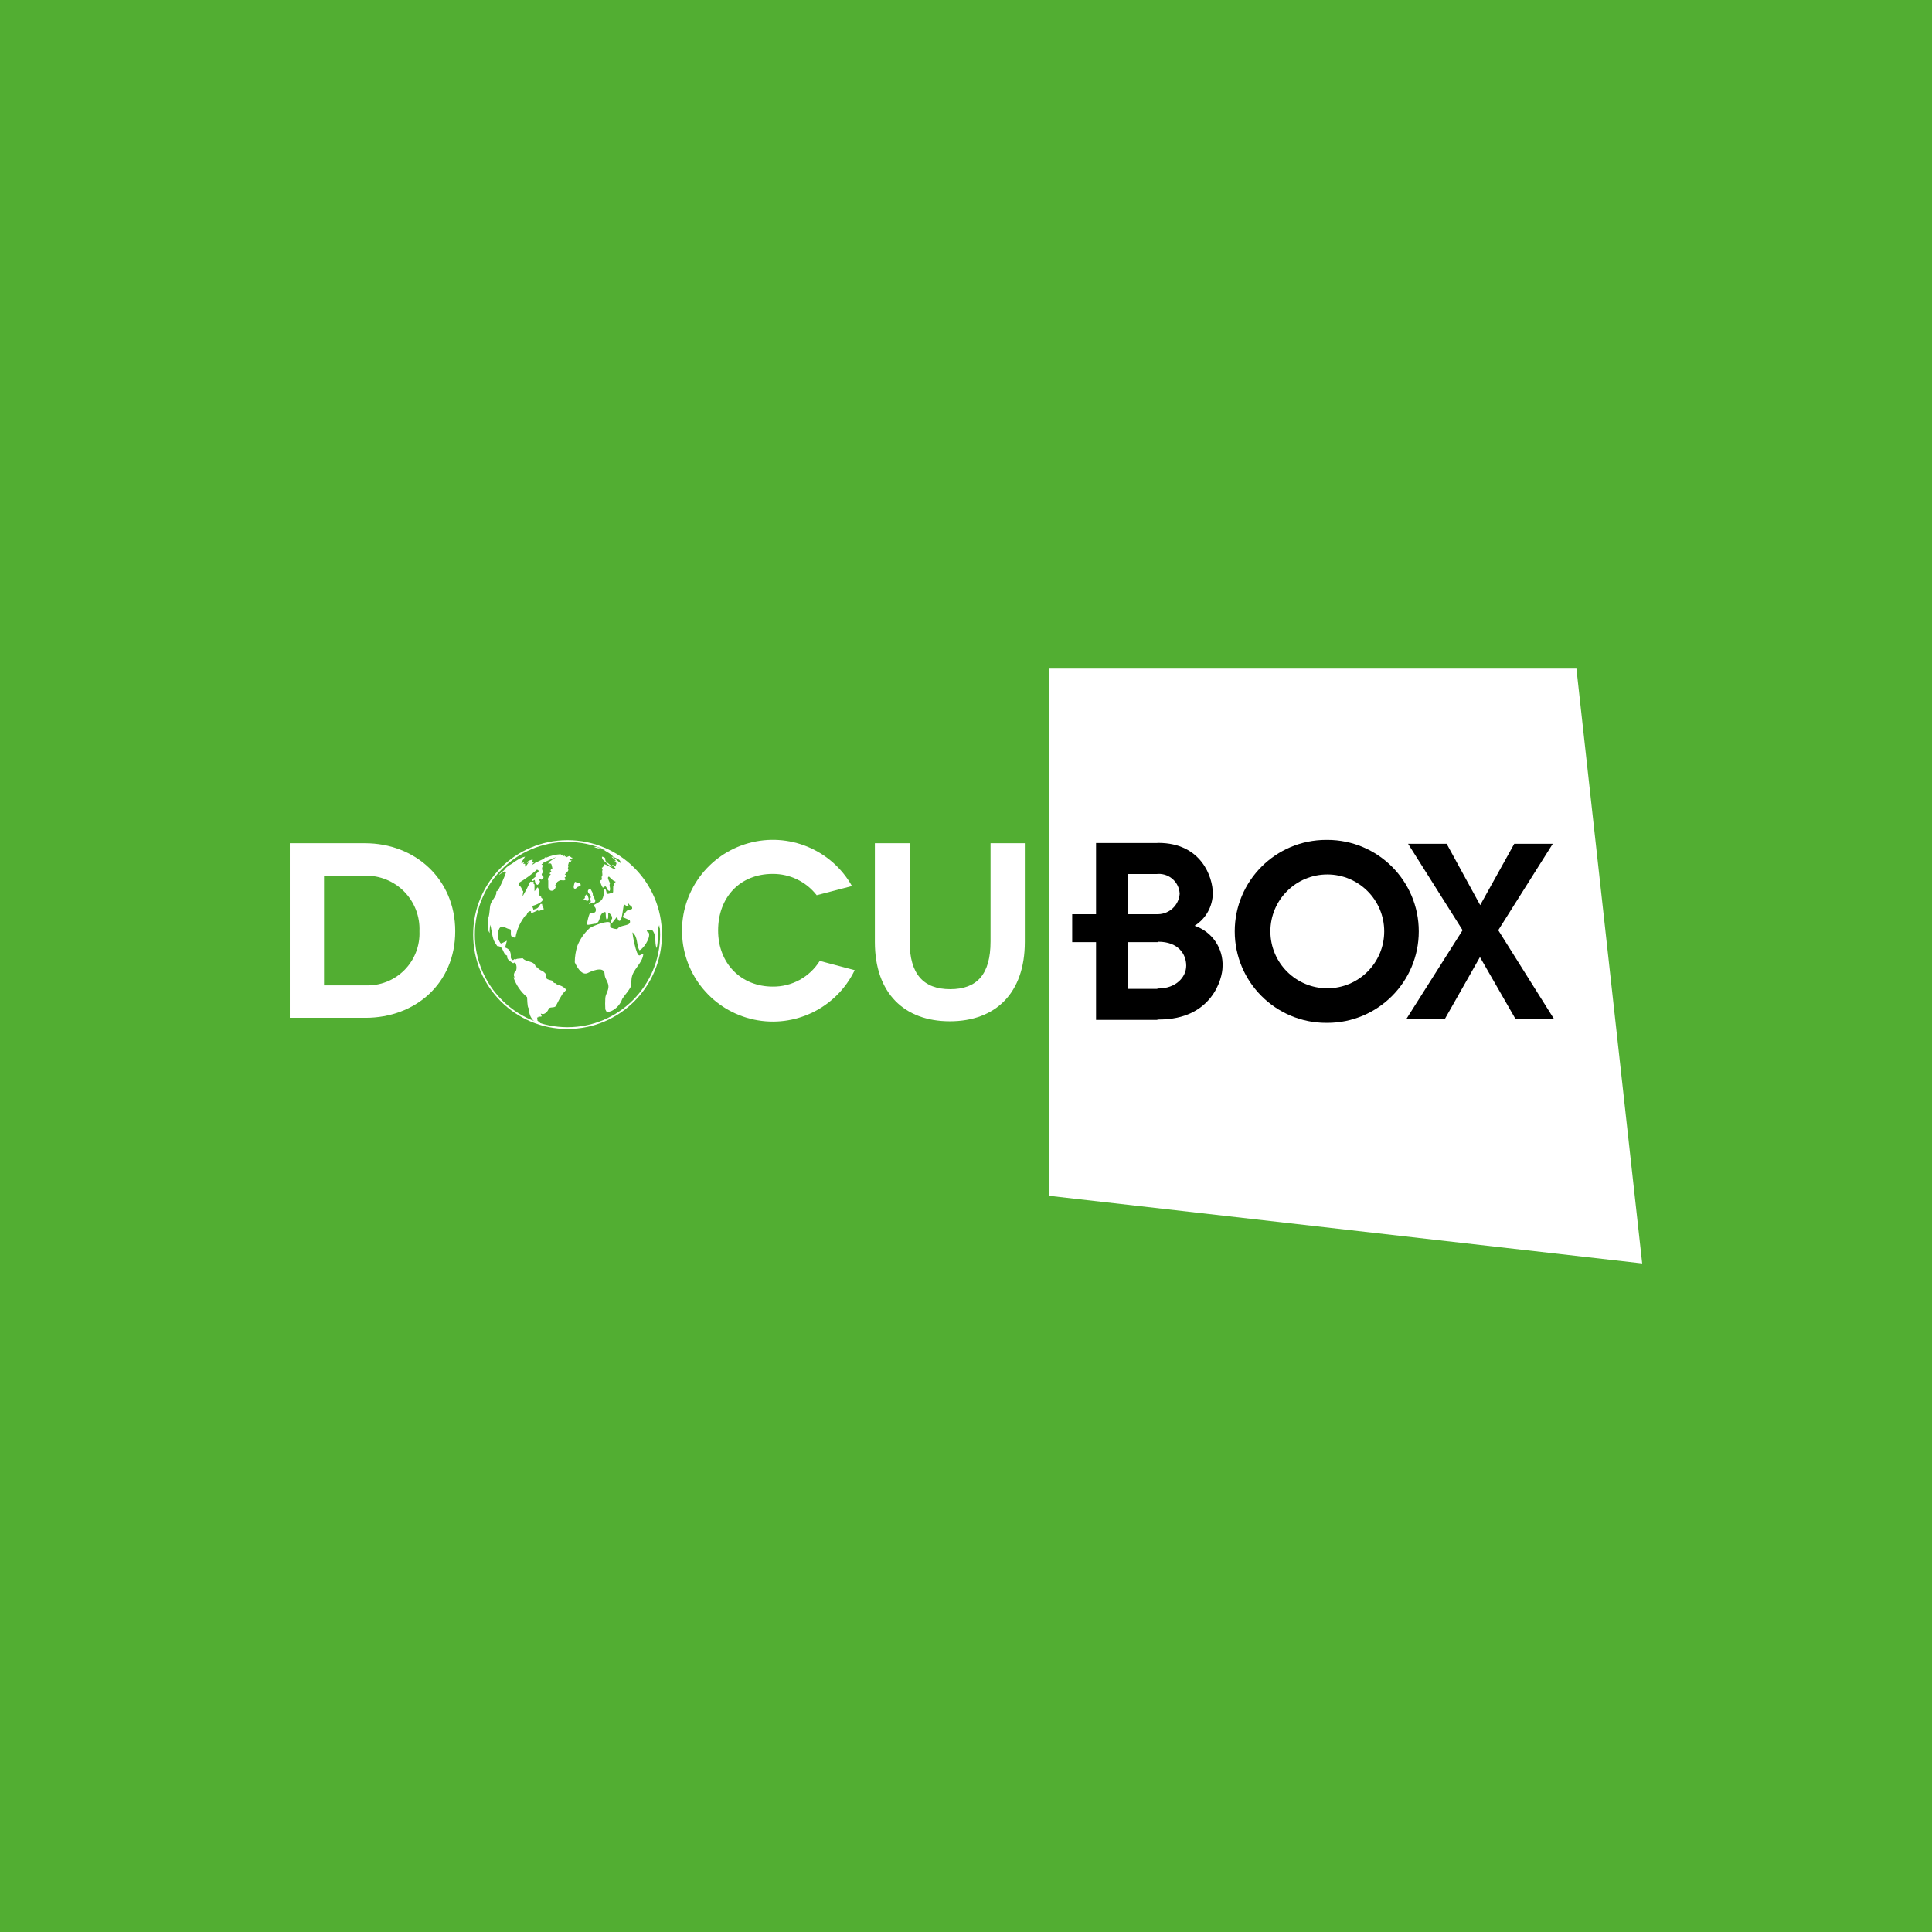
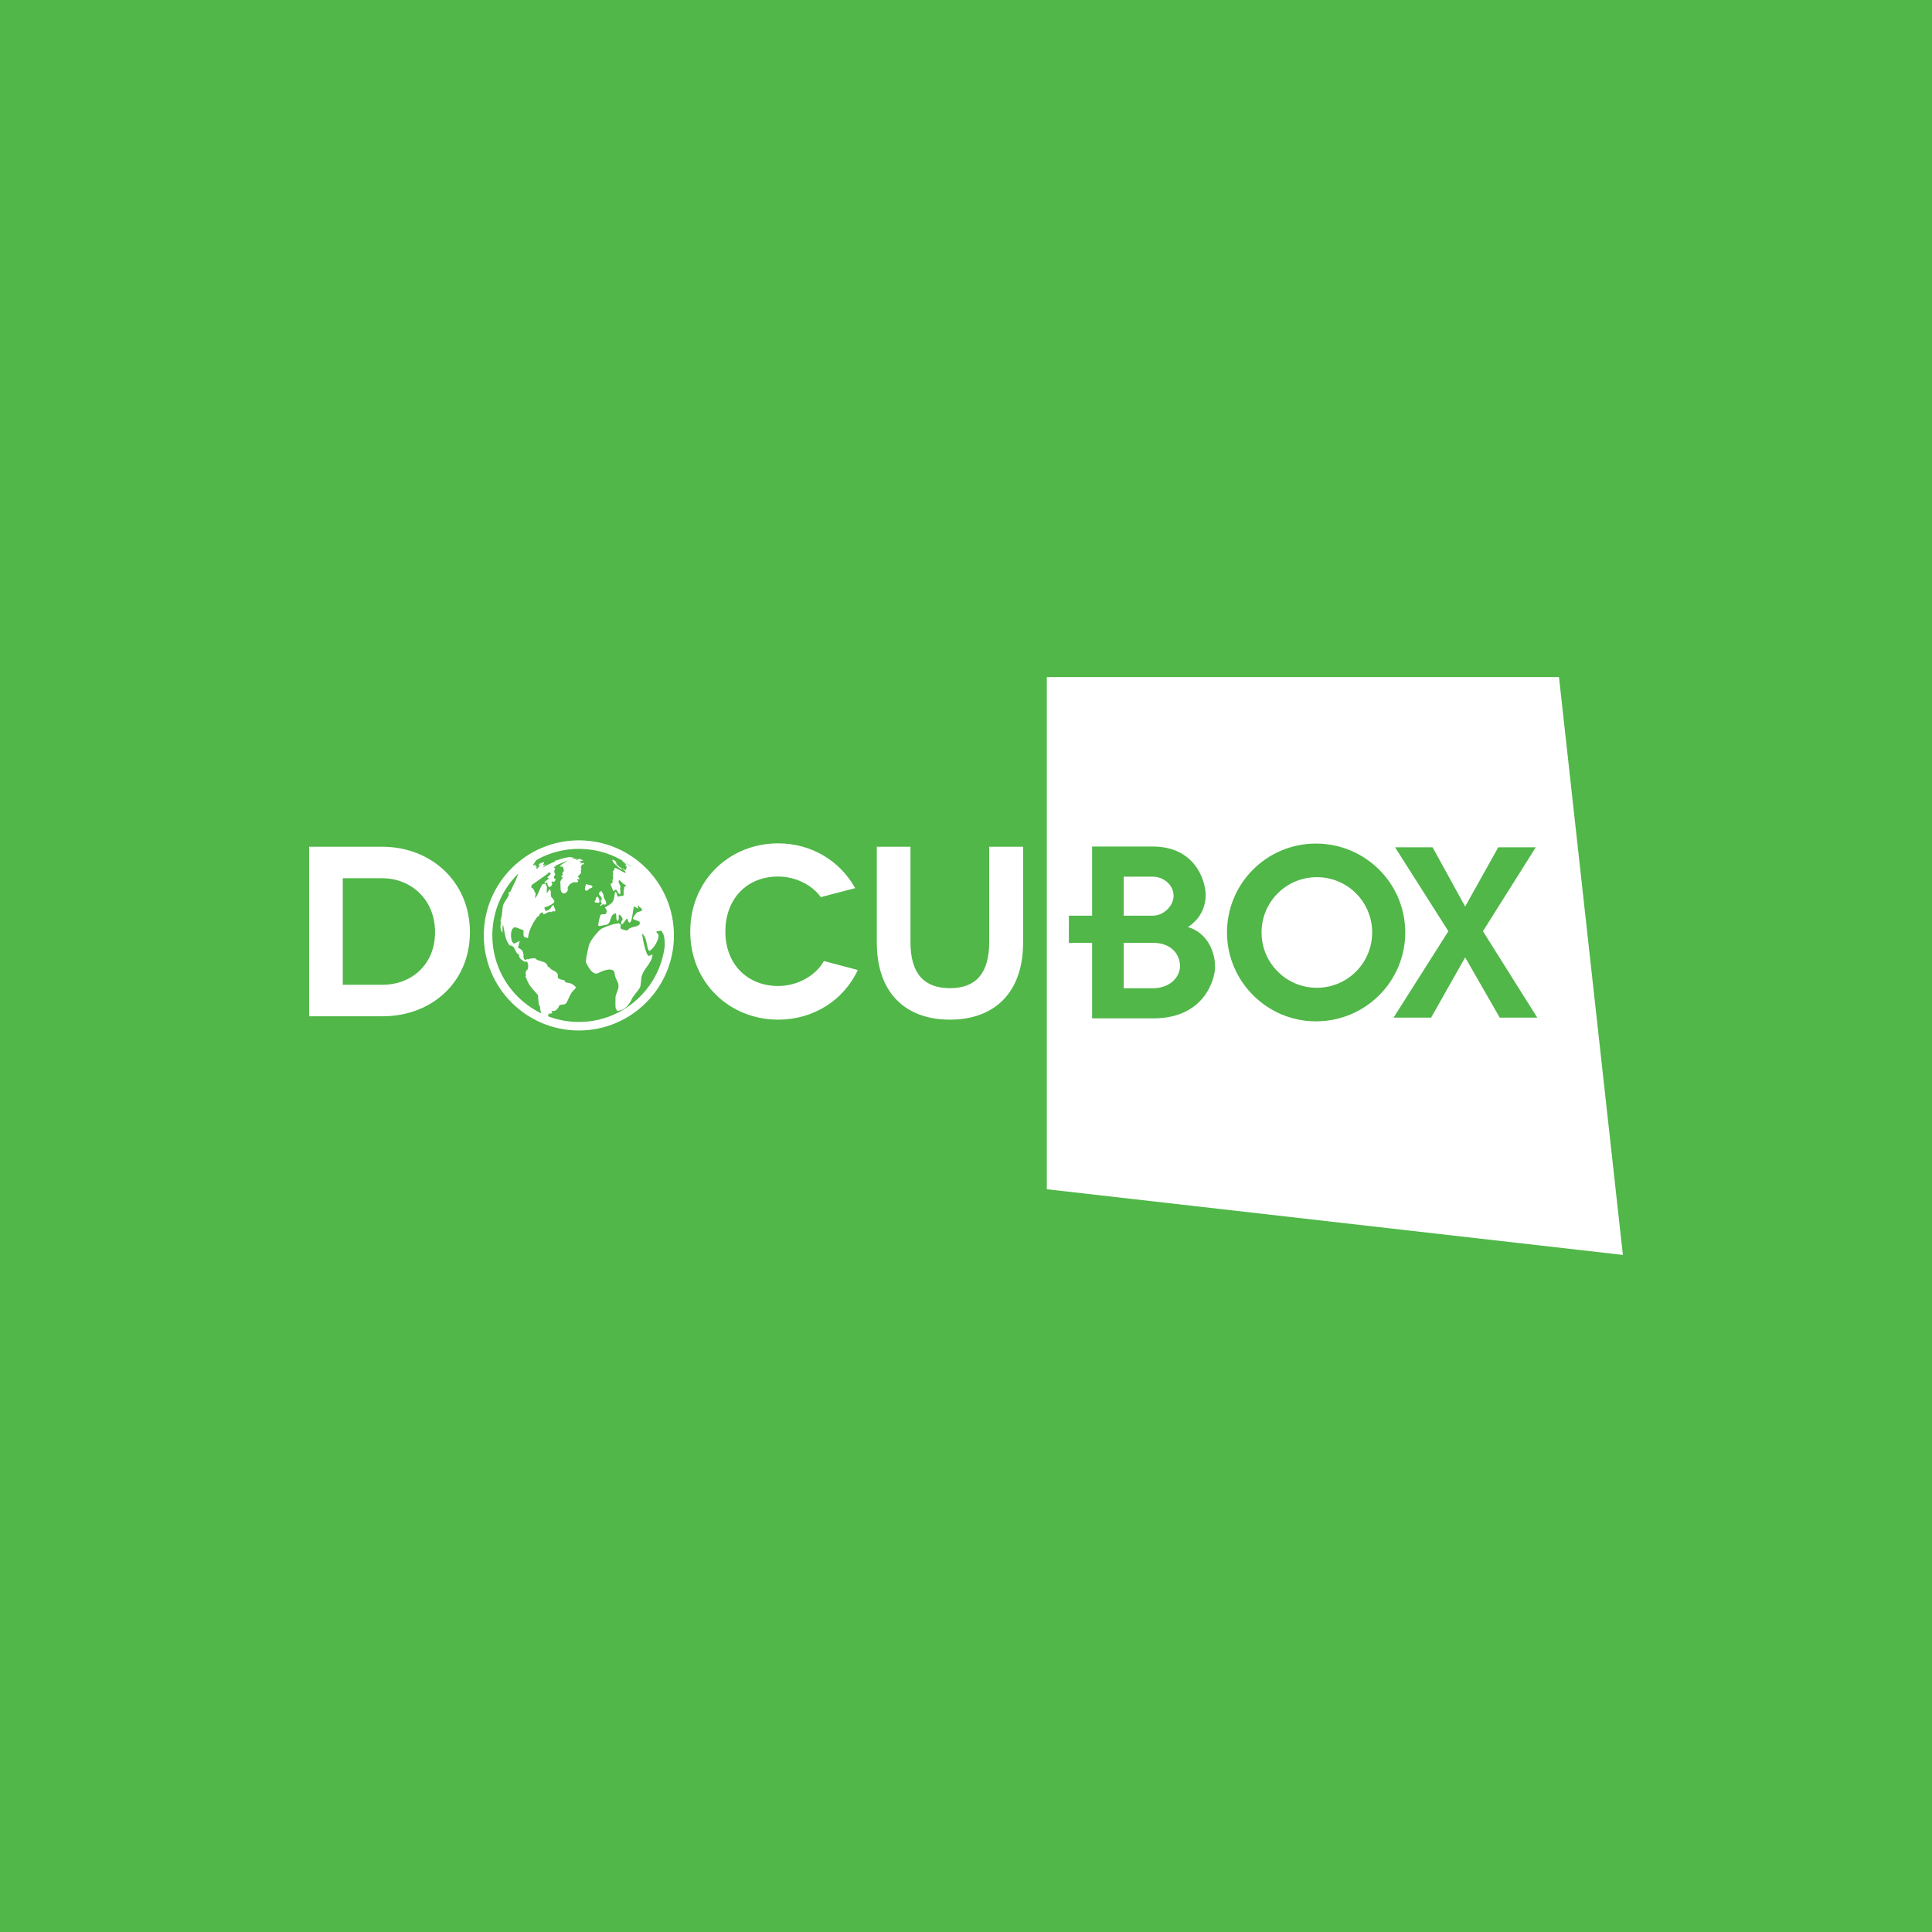
- <svg xmlns="http://www.w3.org/2000/svg" viewBox="0 0 283.46 283.46">
-   <defs>
-     <style>.cls-1{fill:#52ae32;}.cls-2{fill:#fff;}</style>
-   </defs>
-   <g id="Layer_2" data-name="Layer 2">
-     <g id="Filmbox">
-       <g id="docubox">
-         <rect class="cls-1" width="283.46" height="283.46" />
-         <g id="logo">
-           <path class="cls-2" d="M153.94,98.1v77.35l87,9.92L231.29,98.1Z" />
-           <path d="M217.13,140.43l-5.16,9.1h-5.65l8.27-13.05-8-12.68h5.66l4.92,9,5-9h5.65l-8,12.68,8.2,13.05h-5.65l-5.23-9.1Z" />
-           <path d="M169.81,138.23h-4.27v6.86h4.27v4.55h-9V138.23h-3.5v-4.1h3.5V123.69h9v4.55h-4.27v5.89h4.27Zm.13,0h-.13v-4.1h.13a3.22,3.22,0,0,0,3.14-3,3.05,3.05,0,0,0-3.14-2.91h-.13v-4.55h.13c6.35,0,8,5.07,8,7.38a5.68,5.68,0,0,1-2.67,4.78,6,6,0,0,1,4.1,6c0,1.79-1.59,7.75-9.33,7.75h-.23v-4.55h.13c2.55,0,4.1-1.63,4.1-3.35s-1.19-3.51-4.1-3.51" />
-           <path d="M194.74,145a8.35,8.35,0,1,1,0-16.7v-5.07h-.16a13.42,13.42,0,1,0,0,26.84h.16V145h0v5.07a13.42,13.42,0,0,0,0-26.84v5.07a8.35,8.35,0,0,1,0,16.7Z" />
-           <path class="cls-2" d="M83.26,123.27a13.85,13.85,0,1,0,13.86,13.84A13.85,13.85,0,0,0,83.26,123.27Zm0,.26a13.59,13.59,0,1,1-13.59,13.58A13.59,13.59,0,0,1,83.26,123.53Z" />
-           <path class="cls-2" d="M96.82,136.14c0,.16.1.15.1-.26s0-.39-.13-1.16c-.07-.39-.1-.42-.27-1.17a9.11,9.11,0,0,0-.33-1.07,11.07,11.07,0,0,0-.43-1.06c-.16-.36-.16-.34-.49-1-.2-.34-.23-.36-.63-1-.2-.32-.2-.29-.63-.88-.26-.31-.26-.29-.73-.85-.29-.29-.33-.31-.86-.81a7.56,7.56,0,0,0-.92-.76c-.33-.27-.5-.35-1.09-.76-.27-.17-.43-.24-.7-.39a2,2,0,0,0-.3-.16c-.33-.18-.23-.08-.39-.13l.39.26h0a4.63,4.63,0,0,0-1-.39l-.07,0-.56-.16.13,0a1.5,1.5,0,0,0-.76-.13c.49.26,1.09.23,1.62.48h-.13a13.88,13.88,0,0,1,1.29.83l-.14,0c.4.39,1.23.33,1.29,1.09-.86-.68-.86-.68-1.22-.94l-.13,0c.56.48.56.48.66.65a.75.75,0,0,0-.23-.07l.3.35s0,0-.17.49c-.17-.05-.17-.05-.36-.25h-.14a6,6,0,0,1,.5.52v.14c-.6-.17-1-.57-1.62-.75l-.1.08c0,.23,0,.23-.13.32s0,.1,0,.14l-.13-.06,0,.1a2.77,2.77,0,0,0,.1.26c-.2.31.13.69-.14,1,0,.1,0,.23.07.33s-.27.17-.33.28a4.45,4.45,0,0,0,.43,1,.73.73,0,0,0,.3-.19h.13c.2.22.2.58.56.67.23-.36-.13-.77.07-1.13-.37-.82-.37-.82-.17-1,.66.63.66.63,1,.76-.06.13-.2.23-.26.35a.25.25,0,0,1-.1.33c0,.87,0,.87-.1,1l-.1,0c-.26,0-.46.14-.69.11-.14-.22-.1-.49-.27-.69l-.13,0c-.2,1.58-.2,1.58-1.49,2.29V133a.63.63,0,0,1,.17.77c-.2.3-.6,0-.83.23a6.08,6.08,0,0,0-.4,1.59c.07.14.07.14,1.09-.06h.14c.89-.24.39-1.6,1.45-1.73.13.36,0,.73.17,1.08a.65.65,0,0,0,.13,0c.13-.14.13-.14.13-.87l.17,0a.87.87,0,0,1,.39.87.5.5,0,0,1-.13,0,.88.88,0,0,0-.06.26c.06.48.06.48.86-.57l.09,0c.1.39.1.39.27.54.33,0,.4-.4.69-2.39l.1,0c.47.31.47.31.57.25s-.07-.26-.07-.39h.13c.07.31.56.33.5.72,0,.07,0,.07-.7.28-.1,0-.72.78-.66,1,0,0,0,0,1,.42.37,1-1.45.57-1.82,1.33a3.38,3.38,0,0,1-.92-.21c-.23-.2-.07-.46-.13-.69-.17-.52-2.62.45-3,.74a7,7,0,0,0-1.79,2.55,7.83,7.83,0,0,0-.4,2.48c.47,1,1.16,2,2,1.51,0,0,2.34-1.19,2.38.22,0,.63.53,1.11.56,1.75s-.4,1.13-.46,1.73a13.75,13.75,0,0,0,0,1.68c.13.2.16.43.33.41l.53-.15a3.1,3.1,0,0,0,1.62-1.78c.3-.48.69-.9,1-1.37s.27-.36.37-1.58c.13-1.39,1.55-2.2,1.72-3.58l-.13-.06a3.71,3.71,0,0,1-.4.19c-.53.2-1.09-3.33-1.06-3.38.83.69.56,1.78,1,2.62.46,0,1.78-1.84,1.38-2.59l-.13,0c-.23-.44-.26-.23.6-.42.76.85.33,1.77.69,2.71.37-1.1-.06-2.3.4-3.39.1.38,0,.45,0,.42" />
-           <path class="cls-2" d="M88.82,125.92h0s0,0-.13-.1a.91.91,0,0,0-.37-.13.46.46,0,0,0,0,.17,1.41,1.41,0,0,0,.19.34l.1.08a2.34,2.34,0,0,0,.33.3c.07.06.1.13.17.19a3.77,3.77,0,0,0,.63.39c.06,0,.06,0,0-.08a1.71,1.71,0,0,0-.3-.24c-.1-.09-.49-.4-.59-.52s0,0,0-.08-.13-.18-.13-.28,0,0,0,0" />
-           <path class="cls-2" d="M83.56,125.85h0Zm-2,18.41c-.36,0-.39-.16-.43-.35-1-.26-1-.27-1-.69,0-.23,0-.32-.3-.58s-.53-.26-.73-.44a.75.75,0,0,1-.16-.13.41.41,0,0,1-.13-.17l-.2,0c-.17-1-1.43-.68-1.92-1.31-.86.07-.86.07-1.09.2l-.1-.09a2,2,0,0,0-.23.17.46.46,0,0,1-.33-.4c.06-.94-.27-1.25-.83-1.45.07-.35.2-.68.26-1l-.82.41-.14-.07a2.11,2.11,0,0,1-.13-2.17c.43-.57,1.06.15,1.59.15.23.35-.1.81.26,1.13.1,0,.4.15.5.09a7,7,0,0,1,1.49-3.28l.13,0c.13-.42.23-.48.53-.61l.13.05V134a7.45,7.45,0,0,0,1-.45l.1.12c.24,0,.43-.28.7-.1.2-.34-.23-.61-.17-.94l-.23,0c-.4.64-.4.64-1.06.84,0-.2-.16-.36-.13-.55.4-.1,2.08-.73,1.29-1.21a.21.21,0,0,1,0-.13c-.66-.32-.13-1-.53-1.39-.19.17-.29.4-.46.57l0-1-.13-.07c0-.1,0-.22,0-.31l-.5,0a22.84,22.84,0,0,1-1.12,2.14,6.72,6.72,0,0,1,.1-.73c-.27-.29-.23-.75-.7-.9l.1-.38a18.49,18.49,0,0,0,2.62-1.92.94.94,0,0,1,.26.18c-.1.2-.1.2-.5.53,0,.05,0,.11,0,.16a.31.31,0,0,0,.23,0v0c-.76.61-.76.61-.66.82l.33-.19c.06.56.23.67.43.74a1,1,0,0,0,.36-.52c-.06-.07-.1-.16-.16-.23s.1-.09.13-.13a.6.6,0,0,1,.23.13l.33-.38a.32.32,0,0,0-.23-.14.82.82,0,0,0-.07-.3,3.62,3.62,0,0,0,.2-.33c-.2-.48-.2-.48,0-1a.5.5,0,0,1-.23-.1c.23-.13.23-.13.33-.29l1.82-.78-1.16.79s0,0,.07,0a.11.11,0,0,1,0,.07s0,0,0,0h0v0l-.1.08.07,0h0a.38.38,0,0,1,.13,0,.27.27,0,0,1,.2,0,.22.22,0,0,1,.1.11c.07.17.07.35.13.52s-.13.15-.19.22a.67.67,0,0,0-.07.17v0a.52.52,0,0,1,.13.12.39.39,0,0,1-.1.08s-.06,0-.06.07a.46.46,0,0,0-.1.2h0a.76.76,0,0,0,.16.09s0,0,0,0,0,0,0,0,0,.08-.1.11a1.44,1.44,0,0,0-.33.63.44.44,0,0,1,.07.19c0,.28,0,.56,0,.83v.12c0,.08,0,.14.06.2s0,.06.07.09a.89.89,0,0,0,.13.18.53.53,0,0,0,.5,0,.88.88,0,0,0,.36-.76c0,.05-.1.11-.16.2a2.17,2.17,0,0,1,.33-.63,0,0,0,0,1,0,0v0h0s0,0,0,0,0,0,.06-.06a1.36,1.36,0,0,1,.4-.22.29.29,0,0,1,.23,0h.1c.27,0,.33.06.5-.18l-.2-.2h0l.16-.14s0,0,0,.05a0,0,0,0,0,0,0,.5.5,0,0,1,.13-.07c0-.13,0-.13-.26-.38,0,0,0,0,.06,0h0s0,0,.07-.05c.46-.47.46-.5.33-.85a.17.17,0,0,0,.06-.11s0-.13.07-.19-.1,0-.1-.07a4.85,4.85,0,0,0,.13-.48l.27-.06a.42.42,0,0,0,.1-.25,1.19,1.19,0,0,1-.23.07H84a.2.2,0,0,1-.13,0,.85.85,0,0,0-.34.08v0a.55.55,0,0,1,.17-.17l-.13-.06-.07,0h0s0,0,0-.07l.06,0h0v0c.13-.07.3,0,.43-.13a.07.07,0,0,0,0-.06h-.13v0a.15.15,0,0,1-.07-.11h0l-.14,0c-.06,0-.09,0-.06-.06h0s0,0,.06,0a.11.11,0,0,1,0-.09,1.74,1.74,0,0,0-.63.25,1.28,1.28,0,0,0,.14-.25l-.3.1a.27.27,0,0,0,0-.15.85.85,0,0,1-.33.1.71.71,0,0,0,.07-.26,1.5,1.5,0,0,1-.27.07.2.2,0,0,1-.06-.11,6.33,6.33,0,0,0-2.22.54v-.1a.45.45,0,0,0-.23.19l.13-.05c-.07.05-.07.05-1.49.72l-.06.08a2.83,2.83,0,0,1-.43.2l.46-.46a.9.9,0,0,0-.3.12.32.32,0,0,1-.13-.07.58.58,0,0,0,.16-.37c-.13,0-.79.14-.86.48a1.11,1.11,0,0,0,.3-.07c-.23.17-.3.48-.56.61,0-.3,0-.3,0-.41l-.29,0a1,1,0,0,0,.16-.25l-.43.19.1-.11-.13,0a10.33,10.33,0,0,0,.59-.89,4.47,4.47,0,0,0-.82.31,11,11,0,0,0-1.13.74,4.54,4.54,0,0,0-.63.41,2.28,2.28,0,0,0-.36.33c.07,0,.13-.11.2-.15l-.33.3.06,0-.79.66s0,0,0,.06c.26-.2.59-.34.86-.53v.13l.16,0a19.27,19.27,0,0,1-1.25,2.81s-.07-.07-.07-.09a.56.56,0,0,0-.13.22.37.37,0,0,1,0,.25c-.17.57-.66,1-.83,1.53s-.1,1.31-.33,2c-.13.47-.1.53,0,.74a1.62,1.62,0,0,0,.2,1.5,3.88,3.88,0,0,1,.1-1.22c.4,2.24.4,2.24,1,3.13,1,0,.73,1.14,1.45,1.4,0,.38,0,.59.9,1.12l.13-.09.17,0a1.46,1.46,0,0,1,.09,1.23l-.09,0c-.24.41-.27.6-.1.92l-.17,0a6.65,6.65,0,0,0,2,2.91c.07,1.4.1,1.48.3,1.73a2.22,2.22,0,0,0,2.08,2.36v-.08s-.13.06-.13,0c-.33-.15-.46-.38-.73-.57,0-.28,0-.28-.06-.46l.16,0s0-.09.07-.12c.4,0,.4,0,.46-.06-.13-.3-.13-.3-.13-.4.56.33,1.06-.45,1.09-.55.1-.56.89-.17,1.12-.57a17.55,17.55,0,0,1,1-1.8l.23-.23a2.2,2.2,0,0,1,.3-.32,2,2,0,0,0-1.33-.73" />
-           <path class="cls-2" d="M85.18,129.58l-.1,0c-.13,0-.26,0-.39-.06a1.66,1.66,0,0,0-.27-.13h-.07c-.13.37-.33,1,0,1a.2.2,0,0,0,.16-.05s0,0,0,0,0,0,0,0,.16-.16.26-.22.37-.06.43-.26a.19.19,0,0,0-.13-.2" />
-           <path class="cls-2" d="M86.7,131.69s-.16.13-.13.22a.36.36,0,0,0,.1.25.33.33,0,0,1,0,.15c0,.15-.3.16-.23.34.2,0,.3-.24.5-.23s.16.06.26,0l0,0a.27.27,0,0,0,.14-.26,3.35,3.35,0,0,0-.33-.75c-.07-.15,0-.33-.1-.49s-.27-.5-.27-.51h-.06a.42.42,0,0,0-.33.31c0,.32.29.44.39.7s0,.23,0,.25" />
-           <path class="cls-2" d="M86,132.15l.17,0h0a.11.11,0,0,0,.1,0s.17-.07.07-.4-.2-.53-.27-.53,0,0-.06.06a.3.3,0,0,0-.1.09.53.53,0,0,0-.1.06v.18a.19.19,0,0,1-.17.26h0c0,.11,0,.18.1.21s.17,0,.26,0" />
-           <path class="cls-2" d="M53.63,144.57a7.62,7.62,0,0,0,7.91-7.94,7.82,7.82,0,0,0-8-8.15h-6v16.09Zm-.06-20.85c7.3,0,13.22,5.23,13.22,12.91s-5.88,12.7-13.16,12.7H42.52V123.72Z" />
-           <path class="cls-2" d="M119.81,131.33a8.1,8.1,0,0,0-6.45-3.11c-4.8,0-8,3.44-8,8.3s3.4,8.23,8,8.23a8,8,0,0,0,6.91-3.77l5.13,1.36A13.33,13.33,0,1,1,125,130l-5.19,1.35Z" />
-           <path class="cls-2" d="M150.36,123.72v14.49c0,7.53-4.33,11.63-11,11.63s-11-4.1-11-11.63V123.72h5.1v14.41c0,4.76,2,7,5.95,7s5.92-2.19,5.92-7V123.72Z" />
-         </g>
-       </g>
-     </g>
-   </g>
+ <svg xmlns="http://www.w3.org/2000/svg" width="250" height="250" viewBox="0 0 250 250" fill="none">
+   <rect width="250" height="250" fill="#50B748" />
+   <path d="M170.4 113.505C174.362 113.505 177.557 116.699 177.557 120.66C177.557 124.621 174.362 127.817 170.4 127.817C166.439 127.816 163.245 124.62 163.245 120.66C163.245 116.699 166.439 113.505 170.4 113.505Z" fill="white" />
+   <path d="M149.178 122C151.669 122 152.691 123.599 152.691 125.004C152.691 126.473 151.35 127.879 149.178 127.879H145.407V122H149.178Z" fill="white" />
+   <path d="M149.178 113.441C150.519 113.441 151.861 114.464 151.861 115.933C151.861 117.209 150.582 118.488 149.178 118.488H145.407V113.441H149.178Z" fill="white" />
+   <path fill-rule="evenodd" clip-rule="evenodd" d="M210 162.386L135.459 153.888V87.614H201.732L210 162.386ZM170.273 109.159C163.949 109.159 158.773 114.271 158.773 120.66C158.774 126.985 163.95 132.16 170.273 132.16H170.4C176.726 132.096 181.837 126.985 181.837 120.66C181.837 114.336 176.726 109.223 170.4 109.159H170.273ZM141.319 118.488H138.315L138.307 122H141.319V131.776H149.241C155.885 131.776 157.227 126.666 157.228 125.133C157.228 122.577 155.758 120.532 153.713 119.957C155.63 118.744 156.014 116.891 156.014 115.868C156.013 113.888 154.607 109.543 149.178 109.543H141.317L141.319 118.488ZM187.419 120.499L180.327 131.681H185.183L189.592 123.886L194.064 131.681H198.921L191.893 120.499L198.729 109.64H193.873L189.592 117.306L185.375 109.64H180.52L187.419 120.499Z" fill="white" />
+   <path d="M86.655 121.041C86.655 127.53 81.396 132.792 74.906 132.792C68.418 132.792 63.156 127.53 63.156 121.041C63.156 114.551 68.418 109.292 74.906 109.292C81.396 109.292 86.655 114.551 86.655 121.041Z" stroke="white" stroke-width="1.104" stroke-miterlimit="10" />
+   <path d="M86.518 120.211C86.544 120.34 86.618 120.334 86.596 119.983C86.568 119.643 86.588 119.646 86.488 118.99C86.433 118.657 86.418 118.63 86.266 117.991C86.185 117.663 86.178 117.687 85.978 117.071C85.868 116.757 85.868 116.757 85.617 116.161C85.483 115.858 85.472 115.872 85.177 115.31C85.017 115.016 84.999 115.005 84.66 114.469C84.475 114.19 84.477 114.218 84.097 113.712C83.889 113.445 83.897 113.463 83.475 112.988C83.242 112.736 83.217 112.719 82.763 112.288C82.498 112.044 82.463 112.037 81.973 111.641C81.675 111.411 81.534 111.336 81.015 110.987C80.797 110.847 80.661 110.785 80.438 110.654C80.393 110.63 80.221 110.545 80.179 110.521C79.883 110.368 79.975 110.448 79.829 110.405C79.829 110.405 79.954 110.474 80.18 110.628C80.18 110.628 80.18 110.628 80.183 110.631C79.896 110.532 79.653 110.33 79.337 110.29C79.337 110.29 79.337 110.29 79.338 110.29C79.338 110.29 79.338 110.29 79.298 110.312C78.854 110.181 78.854 110.181 78.818 110.177C78.848 110.192 78.888 110.207 78.919 110.222C78.499 110.086 78.379 110.093 78.285 110.104C78.714 110.328 79.223 110.305 79.656 110.519C79.624 110.517 79.579 110.512 79.547 110.51C79.552 110.512 80.458 111.035 80.654 111.22C80.62 111.224 80.576 111.231 80.543 111.235C80.889 111.577 81.586 111.519 81.656 112.168C80.924 111.585 80.924 111.585 80.6 111.362C80.565 111.368 80.519 111.375 80.482 111.379C80.977 111.794 80.977 111.794 81.064 111.944C81.008 111.91 80.921 111.887 80.854 111.884C80.939 111.983 81.028 112.08 81.109 112.183C81.074 112.218 81.074 112.218 80.96 112.604C80.819 112.559 80.819 112.559 80.656 112.387C80.623 112.387 80.579 112.383 80.548 112.383C80.689 112.538 80.843 112.68 80.982 112.837C80.977 112.871 80.97 112.919 80.964 112.953C80.468 112.809 80.076 112.461 79.585 112.304C79.56 112.327 79.524 112.355 79.5 112.374C79.492 112.571 79.492 112.571 79.383 112.654C79.389 112.689 79.399 112.734 79.408 112.768C79.374 112.755 79.334 112.734 79.302 112.719C79.302 112.719 79.302 112.719 79.279 112.809C79.302 112.873 79.334 112.962 79.361 113.028C79.187 113.297 79.454 113.624 79.237 113.888C79.256 113.973 79.277 114.086 79.292 114.171C79.206 114.265 79.078 114.312 79 114.413C79.313 115.224 79.313 115.224 79.381 115.298C79.464 115.271 79.579 115.203 79.63 115.132C79.669 115.132 79.72 115.13 79.759 115.13C79.914 115.319 79.919 115.622 80.218 115.704C80.429 115.396 80.121 115.041 80.303 114.731C79.984 114.028 79.984 114.028 80.155 113.88C80.712 114.426 80.712 114.426 81.007 114.534C80.948 114.652 80.835 114.731 80.758 114.835C80.815 115.009 80.78 115.041 80.692 115.119C80.713 115.863 80.713 115.863 80.59 115.955C80.59 115.955 80.59 115.955 80.503 115.919C80.301 115.904 80.125 116.037 79.922 116.013C79.82 115.824 79.838 115.594 79.695 115.42C79.658 115.426 79.612 115.433 79.576 115.439C79.398 116.785 79.398 116.785 78.301 117.4C78.306 117.435 78.311 117.484 78.315 117.517C78.633 117.749 78.449 118.166 78.447 118.171C78.27 118.435 77.94 118.192 77.737 118.377C77.623 118.48 77.374 119.659 77.41 119.74C77.465 119.856 77.465 119.856 78.341 119.684C78.343 119.684 78.345 119.682 78.347 119.682C78.347 119.682 78.35 119.682 78.404 119.676C78.404 119.676 78.408 119.676 78.436 119.674C79.221 119.467 78.794 118.301 79.695 118.189C79.793 118.491 79.699 118.813 79.824 119.116C79.864 119.125 79.917 119.134 79.956 119.145C80.064 119.028 80.064 119.028 80.072 118.396C80.109 118.388 80.157 118.377 80.194 118.364C80.481 118.601 80.599 118.852 80.543 119.112C80.515 119.123 80.472 119.134 80.44 119.145C80.414 119.211 80.379 119.302 80.387 119.372C80.438 119.779 80.438 119.779 81.097 118.874C81.129 118.888 81.173 118.908 81.204 118.919C81.287 119.25 81.287 119.25 81.422 119.387C81.704 119.351 81.75 119.041 82.005 117.336C82.035 117.323 82.074 117.31 82.106 117.3C82.5 117.57 82.5 117.57 82.583 117.516C82.571 117.404 82.53 117.297 82.541 117.183C82.573 117.188 82.615 117.19 82.647 117.196C82.703 117.454 83.132 117.471 83.062 117.807C83.049 117.869 83.049 117.869 82.471 118.046C82.375 118.074 81.859 118.717 81.899 118.895C81.909 118.932 81.909 118.932 82.746 119.252C83.071 120.084 81.501 119.744 81.202 120.402C81.076 120.447 80.411 120.218 80.407 120.215C80.209 120.046 80.354 119.818 80.294 119.624C80.154 119.179 78.054 120.015 77.7 120.255C77.7 120.255 76.384 121.512 76.175 122.446C75.965 123.381 75.74 124.354 75.841 124.57C76.233 125.407 76.839 126.312 77.511 125.861C77.533 125.85 79.512 124.841 79.549 126.048C79.564 126.594 80.016 127.005 80.036 127.547C80.057 128.08 79.7 128.517 79.646 129.031C79.644 129.042 79.612 130.381 79.674 130.472C79.79 130.639 79.809 130.838 79.961 130.825C79.961 130.825 80.365 130.704 80.415 130.691C81.358 130.375 81.79 129.18 81.8 129.171C82.058 128.756 82.395 128.4 82.673 127.997C82.886 127.689 82.886 127.689 82.98 126.645C83.088 125.45 84.317 124.757 84.442 123.571C84.413 123.557 84.374 123.536 84.345 123.517C84.232 123.573 84.129 123.643 84.01 123.687C83.546 123.858 83.062 120.831 83.083 120.79C83.787 121.385 83.572 122.321 83.971 123.031C84.372 123.069 85.489 121.456 85.147 120.816C85.116 120.809 85.074 120.8 85.043 120.792C84.852 120.418 84.819 120.59 85.55 120.428C86.199 121.158 85.854 121.947 86.166 122.753C86.449 121.805 86.085 120.785 86.503 119.848C86.573 120.172 86.524 120.237 86.518 120.211Z" fill="white" />
+   <path d="M79.653 111.452C79.653 111.452 79.653 111.452 79.656 111.448C79.658 111.441 79.662 111.426 79.561 111.37C79.49 111.328 79.295 111.241 79.241 111.25V111.252C79.234 111.276 79.232 111.299 79.27 111.401C79.317 111.527 79.344 111.579 79.448 111.697C79.464 111.717 79.49 111.744 79.509 111.762C79.553 111.803 79.553 111.803 79.805 112.02C79.858 112.069 79.896 112.129 79.948 112.177C79.989 112.213 80.372 112.495 80.491 112.512C80.541 112.517 80.53 112.467 80.511 112.447C80.46 112.387 80.424 112.358 80.259 112.241C80.162 112.168 79.821 111.901 79.741 111.8C79.718 111.766 79.788 111.76 79.783 111.723C79.77 111.63 79.676 111.576 79.654 111.487C79.647 111.463 79.65 111.46 79.653 111.452Z" fill="white" />
+   <path d="M73.445 127.164C73.125 127.138 73.09 127.033 73.069 126.87C72.182 126.643 72.165 126.637 72.183 126.274C72.192 126.076 72.196 125.994 71.938 125.779C71.746 125.62 71.488 125.558 71.297 125.398C71.258 125.366 71.204 125.319 71.165 125.289C71.123 125.252 71.092 125.186 71.06 125.142C71.009 125.134 70.941 125.123 70.89 125.113C70.753 124.237 69.655 124.526 69.24 123.983C68.506 124.046 68.506 124.046 68.315 124.156C68.287 124.132 68.248 124.104 68.22 124.078C68.156 124.121 68.078 124.177 68.02 124.224C67.763 124.164 67.742 123.88 67.742 123.878C67.784 123.078 67.497 122.811 67.021 122.639C67.085 122.343 67.199 122.057 67.257 121.76C67.247 121.754 67.247 121.754 66.54 122.106C66.508 122.089 66.463 122.072 66.434 122.05C66.077 121.79 66.005 120.627 66.32 120.19C66.675 119.699 67.225 120.321 67.684 120.315C67.865 120.62 67.583 121.009 67.894 121.291C67.983 121.256 68.252 121.413 68.329 121.362C68.462 119.925 69.589 118.56 69.602 118.551C69.637 118.562 69.68 118.581 69.713 118.592C69.82 118.226 69.921 118.179 70.162 118.067C70.197 118.076 70.242 118.093 70.275 118.106C70.275 118.173 70.281 118.265 70.288 118.334C70.596 118.254 70.838 118.061 71.125 117.951C71.153 117.979 71.19 118.02 71.218 118.052C71.416 118.026 71.579 117.811 71.81 117.962C71.987 117.667 71.625 117.437 71.679 117.158C71.618 117.16 71.536 117.168 71.474 117.172C71.125 117.727 71.125 117.727 70.58 117.891C70.585 117.721 70.43 117.59 70.445 117.418C70.802 117.334 72.231 116.798 71.553 116.385C71.559 116.353 71.567 116.308 71.574 116.275C71.028 115.999 71.483 115.42 71.133 115.083C70.969 115.227 70.894 115.428 70.733 115.568C70.73 115.564 70.73 115.564 70.778 114.695C70.74 114.676 70.694 114.65 70.658 114.628C70.646 114.547 70.63 114.442 70.619 114.364C70.446 114.37 70.446 114.37 70.209 114.401C69.813 114.979 69.701 115.687 69.239 116.237C69.233 116.181 69.233 116.181 69.319 115.605C69.105 115.36 69.126 114.964 68.729 114.839L68.815 114.51C70.892 113.057 70.892 113.057 71.048 112.863C71.123 112.891 71.217 112.953 71.264 113.015C71.204 113.192 71.204 113.192 70.862 113.476C70.864 113.515 70.868 113.57 70.868 113.611C70.932 113.629 71.028 113.624 71.087 113.598C71.087 113.609 71.085 113.619 71.086 113.626C70.421 114.149 70.421 114.149 70.503 114.33L70.804 114.169C70.852 114.652 70.988 114.742 71.162 114.801C71.373 114.644 71.426 114.512 71.473 114.353C71.432 114.299 71.382 114.218 71.35 114.16C71.376 114.123 71.41 114.078 71.435 114.045C71.51 114.055 71.602 114.108 71.651 114.16C71.734 114.061 71.848 113.932 71.932 113.835C71.894 113.781 71.81 113.727 71.742 113.712C71.721 113.635 71.689 113.532 71.663 113.46C71.725 113.377 71.797 113.261 71.849 113.175C71.679 112.759 71.679 112.759 71.854 112.329C71.786 112.327 71.695 112.286 71.644 112.243C71.843 112.129 71.843 112.129 71.923 111.994L73.482 111.321C73.482 111.321 72.696 111.861 72.493 111.998C72.511 112.001 72.536 112.009 72.553 112.017C72.552 112.027 72.55 112.043 72.522 112.074C72.515 112.084 72.508 112.087 72.501 112.093V112.095C72.496 112.099 72.49 112.104 72.485 112.114C72.458 112.134 72.43 112.157 72.404 112.179C72.404 112.179 72.404 112.179 72.462 112.164C72.469 112.162 72.475 112.162 72.483 112.16C72.537 112.141 72.582 112.134 72.621 112.132C72.695 112.123 72.747 112.127 72.786 112.157C72.816 112.174 72.845 112.198 72.867 112.248C72.934 112.39 72.929 112.545 72.972 112.693C72.909 112.759 72.851 112.822 72.809 112.885C72.785 112.928 72.777 112.972 72.762 113.033C72.763 113.041 72.763 113.048 72.764 113.055C72.795 113.086 72.833 113.129 72.861 113.158C72.825 113.187 72.797 113.205 72.777 113.226C72.755 113.243 72.733 113.261 72.714 113.286C72.688 113.325 72.666 113.368 72.628 113.452C72.628 113.456 72.628 113.461 72.627 113.467C72.666 113.493 72.718 113.515 72.77 113.538C72.778 113.53 72.784 113.53 72.82 113.532C72.831 113.536 72.841 113.549 72.85 113.559C72.827 113.588 72.795 113.624 72.764 113.652C72.651 113.779 72.537 113.947 72.48 114.19C72.498 114.244 72.519 114.299 72.525 114.353C72.547 114.594 72.52 114.833 72.543 115.07C72.547 115.102 72.552 115.141 72.558 115.17C72.574 115.239 72.59 115.295 72.609 115.338C72.62 115.366 72.636 115.394 72.653 115.424C72.688 115.474 72.731 115.515 72.792 115.568C72.885 115.622 73.015 115.639 73.192 115.542C73.464 115.39 73.479 115.134 73.521 114.891C73.488 114.938 73.443 114.99 73.37 115.069C73.457 114.843 73.544 114.655 73.648 114.528C73.656 114.516 73.669 114.502 73.678 114.489C73.686 114.483 73.692 114.473 73.699 114.465H73.7C73.701 114.465 73.714 114.454 73.734 114.437C73.751 114.424 73.771 114.407 73.791 114.394C73.872 114.334 74 114.248 74.141 114.202C74.206 114.153 74.272 114.147 74.347 114.155C74.368 114.16 74.373 114.16 74.412 114.167H74.413C74.649 114.211 74.712 114.22 74.843 114.012L74.672 113.844L74.676 113.843L74.824 113.723C74.829 113.736 74.835 113.753 74.839 113.764C74.849 113.777 74.862 113.796 74.872 113.809C74.904 113.788 74.946 113.764 74.978 113.743C74.968 113.635 74.968 113.635 74.768 113.424C74.782 113.411 74.793 113.398 74.807 113.385C74.803 113.388 74.798 113.388 74.793 113.39C74.811 113.371 74.829 113.356 74.849 113.344C75.243 112.943 75.238 112.923 75.141 112.62C75.158 112.594 75.182 112.555 75.201 112.527C75.213 112.476 75.23 112.411 75.243 112.36C75.214 112.34 75.173 112.315 75.145 112.295C75.253 112.009 75.253 112.009 75.268 111.889C75.337 111.87 75.433 111.846 75.505 111.839C75.547 111.783 75.578 111.693 75.588 111.626C75.524 111.656 75.455 111.669 75.384 111.68C75.429 111.674 75.467 111.672 75.505 111.674C75.505 111.674 75.506 111.674 75.509 111.674C75.506 111.674 75.505 111.676 75.505 111.676C75.46 111.691 75.421 111.688 75.377 111.682C75.286 111.695 75.195 111.708 75.115 111.756C75.115 111.742 75.115 111.723 75.115 111.71C75.144 111.659 75.196 111.601 75.24 111.56C75.207 111.545 75.169 111.531 75.132 111.512C75.116 111.517 75.098 111.521 75.08 111.525C75.056 111.532 75.046 111.532 75.04 111.532C75.009 111.525 75.01 111.493 75.016 111.473C75.017 111.463 75.019 111.461 75.062 111.433C75.064 111.433 75.066 111.432 75.067 111.43C75.064 111.435 75.063 111.439 75.062 111.442C75.186 111.39 75.339 111.42 75.452 111.332C75.442 111.32 75.43 111.299 75.421 111.278C75.389 111.282 75.347 111.285 75.315 111.287C75.315 111.291 75.315 111.291 75.315 111.291C75.315 111.291 75.314 111.293 75.312 111.295C75.308 111.299 75.301 111.304 75.296 111.31C75.297 111.302 75.3 111.295 75.301 111.287C75.28 111.261 75.253 111.228 75.233 111.198C75.227 111.202 75.222 111.202 75.216 111.202C75.181 111.205 75.141 111.213 75.108 111.218H75.107C75.051 111.222 75.023 111.213 75.044 111.164C75.048 111.161 75.05 111.161 75.055 111.159C75.06 111.173 75.066 111.183 75.09 111.184C75.092 111.184 75.094 111.184 75.096 111.184C75.087 111.162 75.078 111.136 75.068 111.114C75.068 111.114 75.068 111.114 75.066 111.114C74.947 111.126 74.911 111.134 74.549 111.32C74.579 111.256 74.617 111.171 74.645 111.114C74.574 111.136 74.477 111.168 74.404 111.192C74.413 111.155 74.425 111.108 74.433 111.071C74.351 111.108 74.23 111.146 74.138 111.155C74.172 111.091 74.2 111.004 74.207 110.93C74.138 110.951 74.043 110.975 73.973 110.989C73.95 110.96 73.922 110.923 73.9 110.895C73.032 110.94 72.388 111.202 72.002 111.357C72.004 111.33 72.007 111.299 72.008 111.275C71.936 111.306 71.849 111.373 71.802 111.437C71.84 111.424 71.889 111.411 71.926 111.396C71.883 111.439 71.883 111.439 70.648 112.013L70.597 112.074C70.47 112.132 70.356 112.213 70.218 112.25C70.609 111.878 70.609 111.878 70.626 111.854C70.54 111.869 70.431 111.915 70.358 111.959C70.328 111.942 70.289 111.921 70.258 111.899C70.374 111.748 70.376 111.734 70.407 111.579C70.281 111.566 69.718 111.703 69.668 111.99C69.747 111.979 69.851 111.957 69.927 111.932C69.725 112.078 69.674 112.34 69.43 112.454C69.41 112.196 69.41 112.196 69.46 112.1C69.386 112.095 69.288 112.082 69.216 112.065C69.269 112.009 69.317 111.923 69.342 111.854L68.993 112.019C69.013 111.992 69.042 111.957 69.062 111.928C69.027 111.932 68.981 111.936 68.946 111.942C68.948 111.938 69.351 111.399 69.475 111.179C69.312 111.216 69.195 111.242 68.748 111.441C68.432 111.659 68.082 111.829 67.786 112.074C67.597 112.177 67.431 112.312 67.249 112.426C67.153 112.51 67.022 112.618 66.934 112.71C66.99 112.672 67.066 112.618 67.122 112.581C67.026 112.667 66.923 112.749 66.829 112.839C66.829 112.839 66.829 112.839 66.883 112.815C66.883 112.815 66.411 113.207 66.207 113.377C66.198 113.392 66.188 113.415 66.18 113.431C66.411 113.261 66.675 113.142 66.908 112.977C66.909 113.009 66.912 113.055 66.913 113.086C66.96 113.076 67.021 113.061 67.067 113.054C66.748 113.917 66.748 113.917 65.994 115.459C65.969 115.437 65.936 115.407 65.911 115.383C65.877 115.439 65.832 115.515 65.799 115.569C65.826 115.633 65.859 115.728 65.841 115.788C65.698 116.275 65.276 116.622 65.122 117.097C64.942 117.643 65.037 118.222 64.86 118.768C64.728 119.171 64.753 119.222 64.844 119.401C64.842 119.407 64.575 120.102 65.007 120.689C65.055 120.342 64.973 119.981 65.097 119.643C65.448 121.56 65.448 121.56 65.925 122.328C66.757 122.362 66.556 123.298 67.167 123.523C67.168 123.85 67.169 124.028 67.934 124.483C67.968 124.463 68.014 124.431 68.049 124.409C68.089 124.418 68.141 124.427 68.182 124.437C68.287 124.601 68.448 124.848 68.27 125.481C68.248 125.48 68.218 125.471 68.198 125.465C67.979 125.809 67.96 125.971 68.097 126.248C68.06 126.259 68.013 126.274 67.976 126.285C68.454 127.47 68.454 127.47 69.623 128.775C69.68 129.971 69.727 130.04 69.882 130.259C69.878 130.272 69.834 132.173 71.666 132.283L71.669 132.205C71.669 132.205 71.551 132.264 71.557 132.173C71.292 132.044 71.174 131.851 70.948 131.689C70.955 131.448 70.955 131.448 70.895 131.295C70.934 131.282 70.985 131.264 71.023 131.255C71.038 131.222 71.057 131.181 71.07 131.152C71.413 131.141 71.413 131.141 71.469 131.108C71.371 130.85 71.371 130.85 71.364 130.76C71.845 131.046 72.277 130.377 72.294 130.287C72.388 129.816 73.049 130.145 73.268 129.807C73.593 129.313 73.702 128.717 74.112 128.263C74.167 128.201 74.24 128.117 74.304 128.065C74.379 127.982 74.481 127.87 74.556 127.788C74.552 127.782 74.145 127.22 73.445 127.164ZM75.146 111.396C75.147 111.396 75.147 111.396 75.147 111.396C75.145 111.396 75.145 111.396 75.144 111.396C75.145 111.396 75.145 111.396 75.146 111.396Z" fill="white" />
+   <path d="M76.559 114.585C76.534 114.57 76.494 114.558 76.465 114.551C76.351 114.519 76.228 114.54 76.114 114.5C76.034 114.469 75.971 114.407 75.884 114.39C75.87 114.39 75.861 114.39 75.844 114.392C75.733 114.704 75.544 115.227 75.857 115.259H75.859H75.861C75.887 115.261 75.941 115.259 76.007 115.217C76.016 115.211 76.028 115.203 76.037 115.198C76.046 115.19 76.058 115.182 76.066 115.175C76.152 115.115 76.215 115.031 76.305 114.975C76.419 114.901 76.616 114.932 76.654 114.756C76.67 114.678 76.639 114.622 76.559 114.585Z" fill="white" />
+   <path d="M77.862 116.392C77.835 116.409 77.719 116.508 77.726 116.579C77.73 116.622 77.749 116.695 77.811 116.804C77.843 116.856 77.862 116.891 77.856 116.925C77.838 117.054 77.597 117.065 77.658 117.222C77.835 117.224 77.898 117.011 78.078 117.017C78.155 117.021 78.223 117.076 78.306 117.054C78.32 117.05 78.328 117.046 78.345 117.039C78.452 116.983 78.44 116.862 78.437 116.82C78.416 116.572 78.234 116.394 78.149 116.174C78.094 116.041 78.135 115.893 78.083 115.759C78.072 115.73 77.843 115.319 77.842 115.316C77.822 115.316 77.819 115.316 77.797 115.317C77.576 115.372 77.5 115.564 77.5 115.585C77.48 115.856 77.765 115.962 77.849 116.179C77.895 116.304 77.889 116.377 77.862 116.392Z" fill="white" />
+   <path d="M77.233 116.79C77.281 116.802 77.328 116.817 77.377 116.826C77.388 116.829 77.401 116.829 77.41 116.829C77.418 116.833 77.451 116.837 77.483 116.82C77.49 116.815 77.611 116.751 77.552 116.471C77.515 116.282 77.383 116.018 77.308 116.015C77.29 116.02 77.281 116.026 77.25 116.063C77.21 116.11 77.207 116.114 77.169 116.147C77.147 116.168 77.114 116.172 77.098 116.196C77.077 116.23 77.078 116.242 77.091 116.353C77.105 116.48 77.053 116.555 76.941 116.579C76.939 116.579 76.939 116.579 76.936 116.579C76.931 116.579 76.929 116.579 76.924 116.579C76.944 116.67 76.956 116.727 76.994 116.757C77.066 116.813 77.154 116.777 77.233 116.79Z" fill="white" />
+   <path d="M49.464 109.568C55.73 109.568 60.807 114.048 60.807 120.629C60.807 127.179 55.762 131.504 49.526 131.504H40V109.568H49.464ZM49.526 127.429C53.161 127.429 56.294 124.893 56.294 120.629C56.294 116.368 53.161 113.643 49.464 113.643H44.355V127.429H49.526Z" fill="white" />
+   <path d="M106.209 116.087C105.049 114.457 102.855 113.423 100.694 113.423C96.588 113.423 93.862 116.368 93.862 120.537C93.862 124.829 96.776 127.587 100.694 127.587C103.201 127.587 105.519 126.27 106.616 124.359L111.003 125.518C109.185 129.404 105.299 131.942 100.694 131.942C94.394 131.942 89.318 127.148 89.318 120.537C89.318 113.923 94.394 109.129 100.694 109.129C105.017 109.129 108.716 111.418 110.658 114.926L106.209 116.087Z" fill="white" />
+   <path d="M132.388 109.568V121.979C132.388 128.432 128.691 131.942 122.924 131.942C117.127 131.942 113.46 128.432 113.46 121.979V109.568H117.816V121.915C117.816 125.99 119.571 127.868 122.924 127.868C126.246 127.868 128.001 125.99 128.001 121.915V109.568H132.388Z" fill="white" />
</svg>
